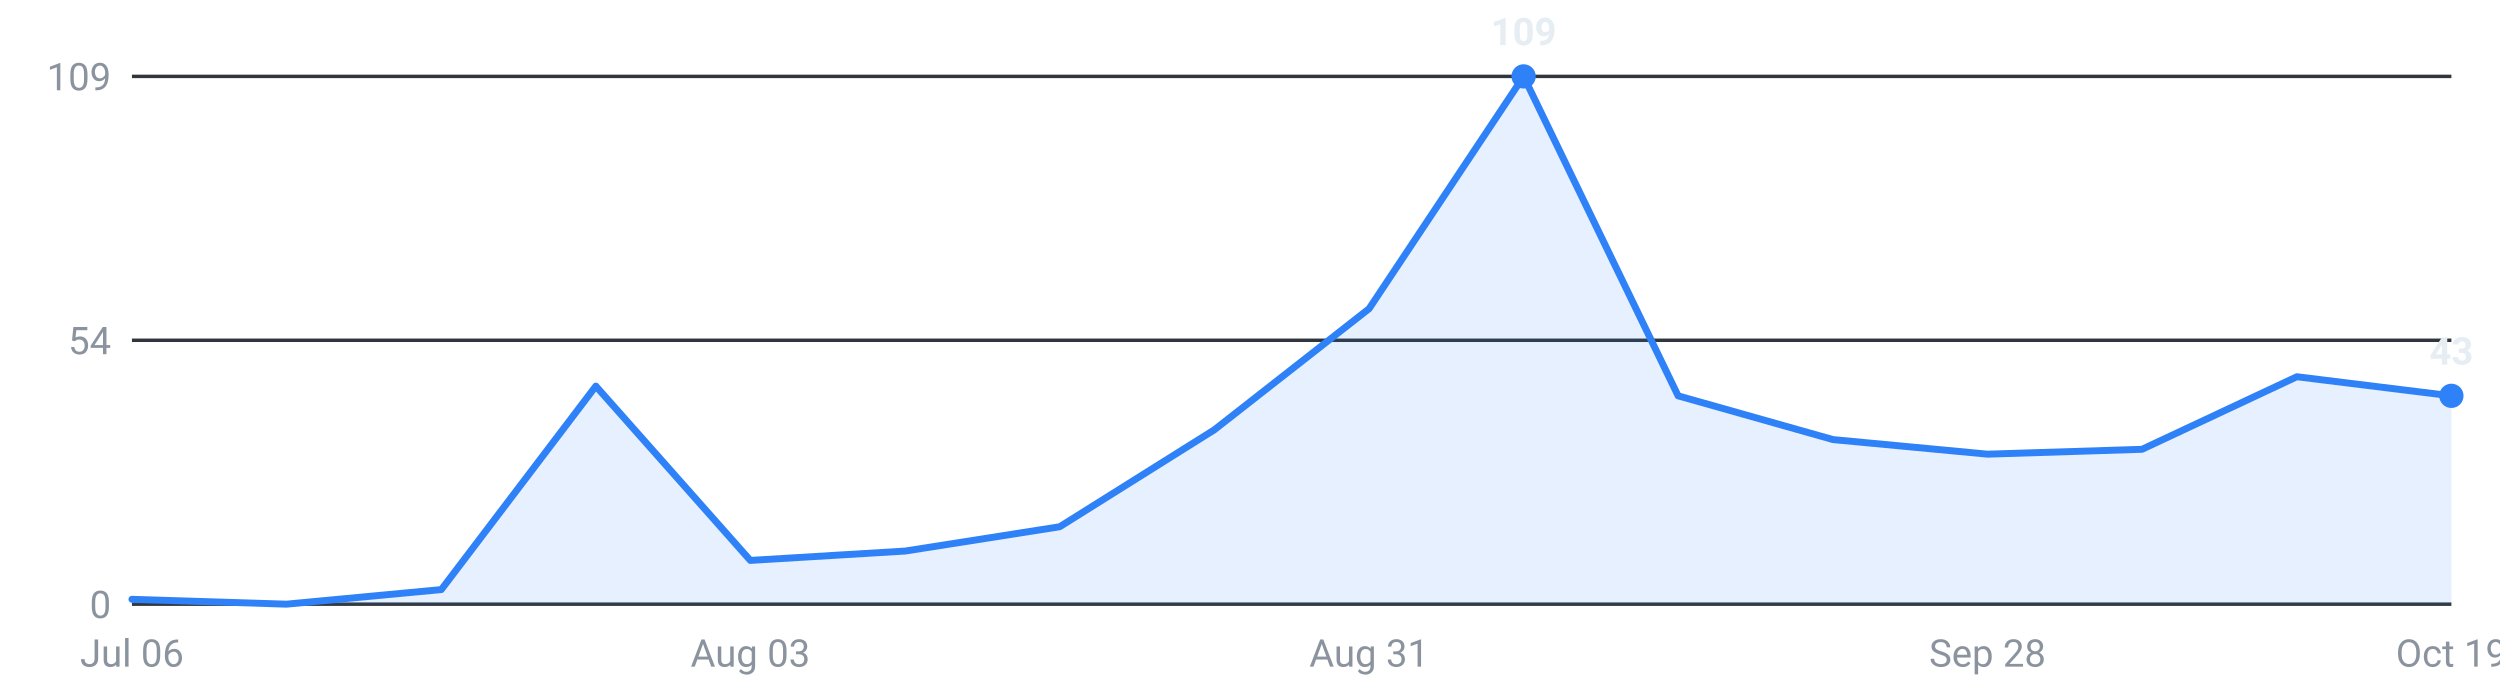
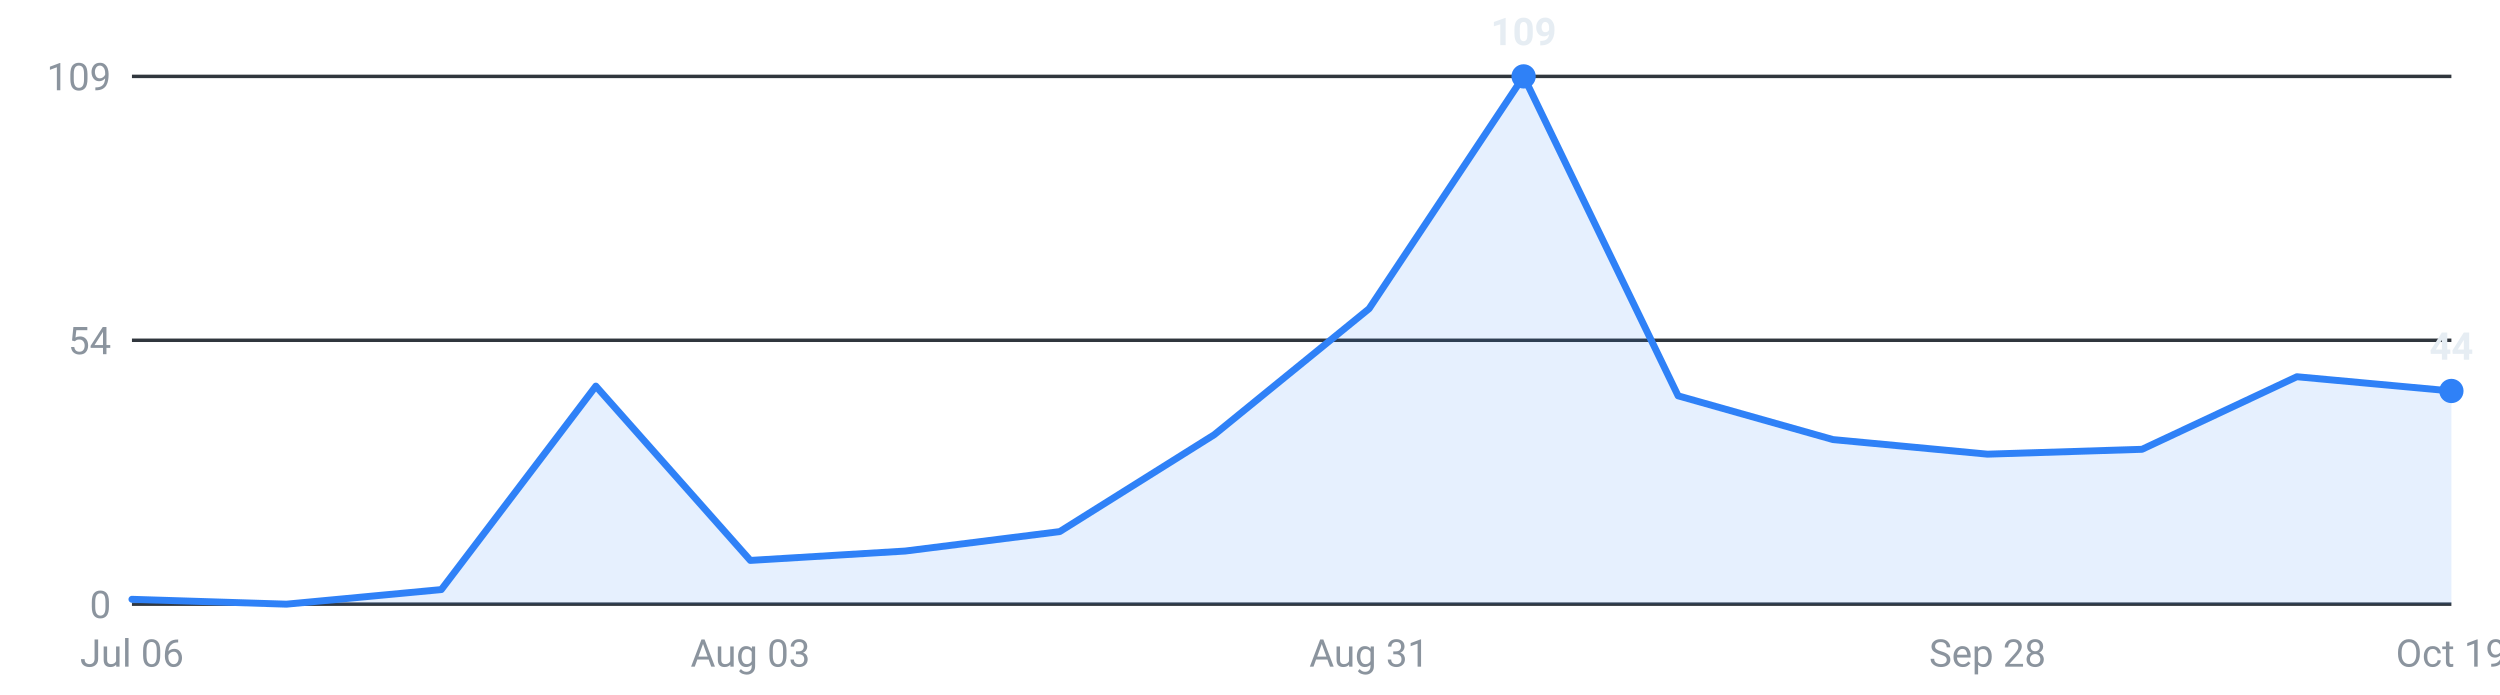
<svg xmlns="http://www.w3.org/2000/svg" viewBox="0 0 720 200" width="720" height="200" role="img" aria-label="Internships posted per week, last 16 weeks">
  <g font-family="-apple-system,Segoe UI,Roboto,sans-serif" font-size="11">
    <line x1="38" y1="174.0" x2="706" y2="174.0" stroke="#30363d" stroke-width="1" />
    <text x="32" y="178.0" text-anchor="end" fill="#8b949e">0</text>
    <line x1="38" y1="98.0" x2="706" y2="98.0" stroke="#30363d" stroke-width="1" />
    <text x="32" y="102.0" text-anchor="end" fill="#8b949e">54</text>
    <line x1="38" y1="22.0" x2="706" y2="22.0" stroke="#30363d" stroke-width="1" />
    <text x="32" y="26.0" text-anchor="end" fill="#8b949e">109</text>
-     <path d="M38.0,174 L38.0,172.6 L82.5,174.0 L127.1,169.8 L171.6,111.2 L216.1,161.4 L260.7,158.7 L305.2,151.7 L349.7,123.8 L394.3,88.9 L438.8,22.0 L483.3,114.0 L527.9,126.6 L572.4,130.8 L616.9,129.4 L661.5,108.5 L706.0,114.0 L706.0,174 Z" fill="#2f81f7" fill-opacity="0.12" />
-     <polyline points="38.0,172.6 82.5,174.0 127.1,169.8 171.6,111.2 216.1,161.4 260.7,158.7 305.2,151.7 349.7,123.8 394.3,88.9 438.8,22.0 483.3,114.0 527.9,126.6 572.4,130.8 616.9,129.4 661.5,108.5 706.0,114.0" fill="none" stroke="#2f81f7" stroke-width="2" stroke-linejoin="round" stroke-linecap="round" />
+     <path d="M38.0,174 L38.0,172.6 L82.5,174.0 L127.1,169.8 L171.6,111.2 L216.1,161.4 L260.7,158.7 L305.2,153.1 L349.7,125.2 L394.3,88.9 L438.8,22.0 L483.3,114.0 L527.9,126.6 L572.4,130.8 L616.9,129.4 L661.5,108.5 L706.0,112.6 L706.0,174 Z" fill="#2f81f7" fill-opacity="0.12" />
+     <polyline points="38.0,172.6 82.5,174.0 127.1,169.8 171.6,111.2 216.1,161.4 260.7,158.7 305.2,153.1 349.7,125.2 394.3,88.9 438.8,22.0 483.3,114.0 527.9,126.6 572.4,130.8 616.9,129.4 661.5,108.5 706.0,112.6" fill="none" stroke="#2f81f7" stroke-width="2" stroke-linejoin="round" stroke-linecap="round" />
    <circle cx="438.8" cy="22.0" r="3.5" fill="#2f81f7" />
    <text x="438.8" y="13.0" text-anchor="middle" fill="#e6edf3" font-weight="600">109</text>
-     <circle cx="706.0" cy="114.0" r="3.5" fill="#2f81f7" />
-     <text x="706.0" y="105.0" text-anchor="middle" fill="#e6edf3" font-weight="600">43</text>
+     <circle cx="706.0" cy="112.6" r="3.5" fill="#2f81f7" />
+     <text x="706.0" y="103.6" text-anchor="middle" fill="#e6edf3" font-weight="600">44</text>
    <text x="38.0" y="192" text-anchor="middle" fill="#8b949e">Jul 06</text>
    <text x="216.1" y="192" text-anchor="middle" fill="#8b949e">Aug 03</text>
    <text x="394.3" y="192" text-anchor="middle" fill="#8b949e">Aug 31</text>
    <text x="572.4" y="192" text-anchor="middle" fill="#8b949e">Sep 28</text>
    <text x="706.0" y="192" text-anchor="middle" fill="#8b949e">Oct 19</text>
  </g>
</svg>
